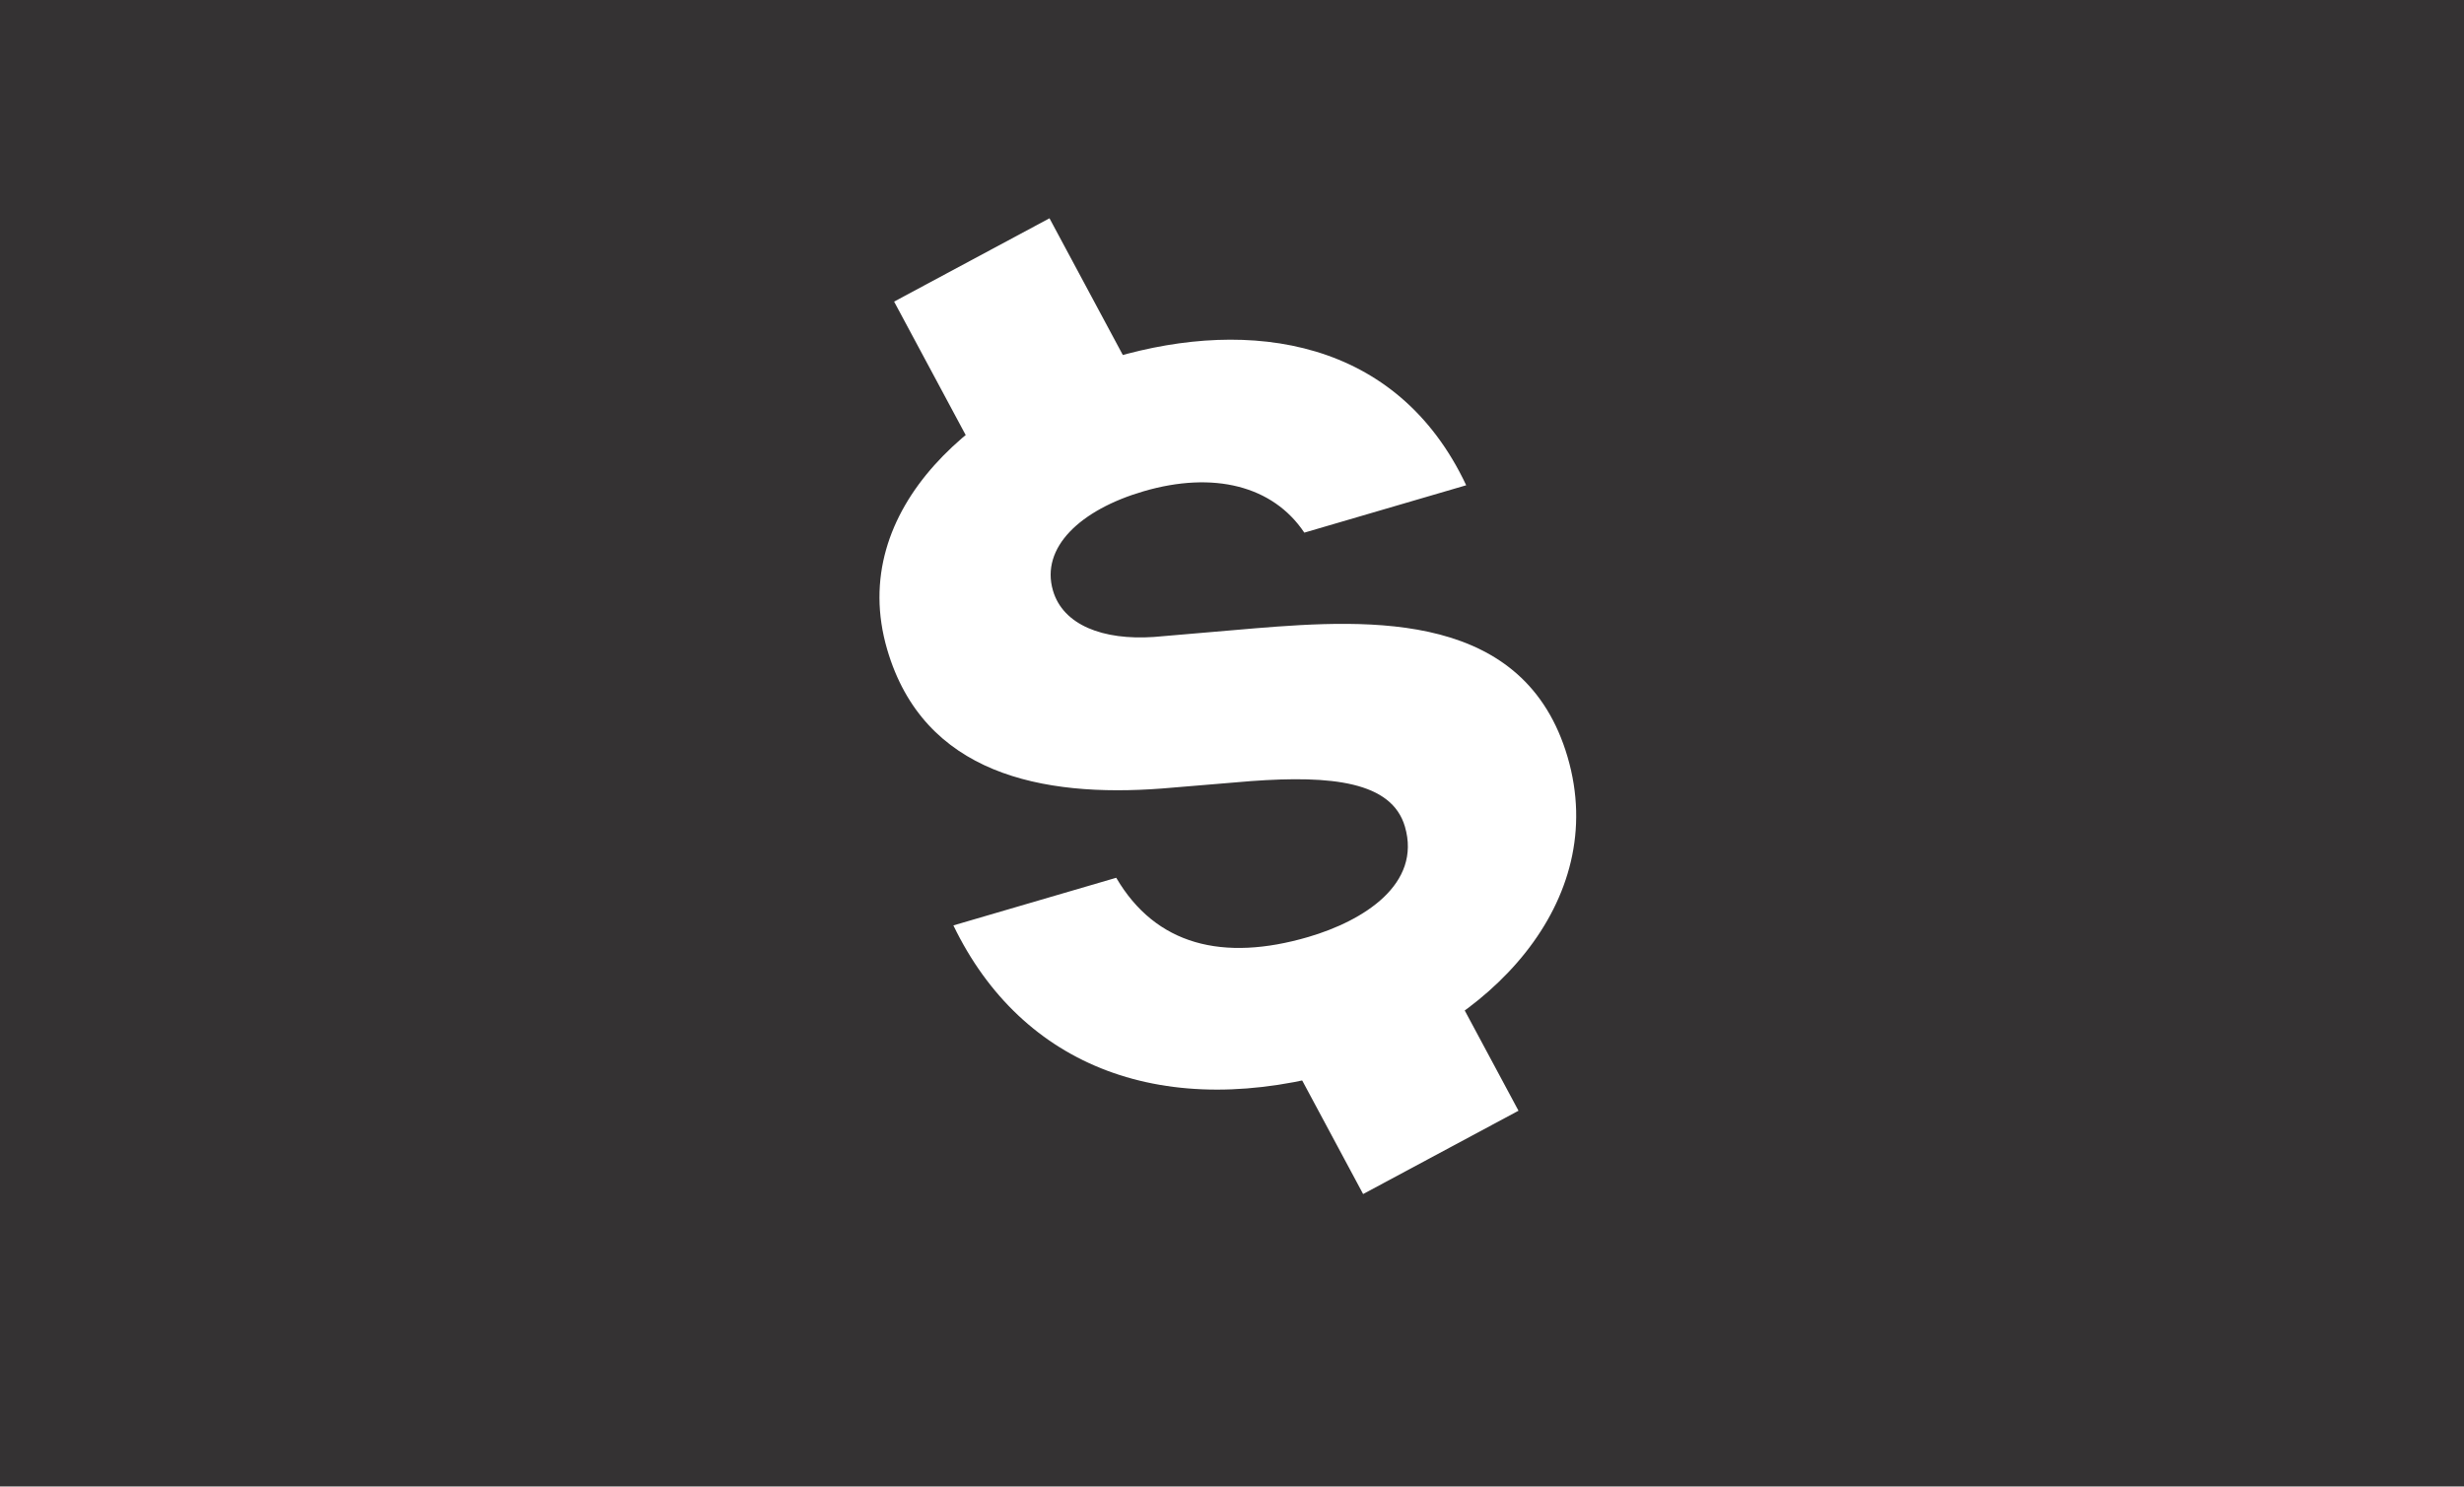
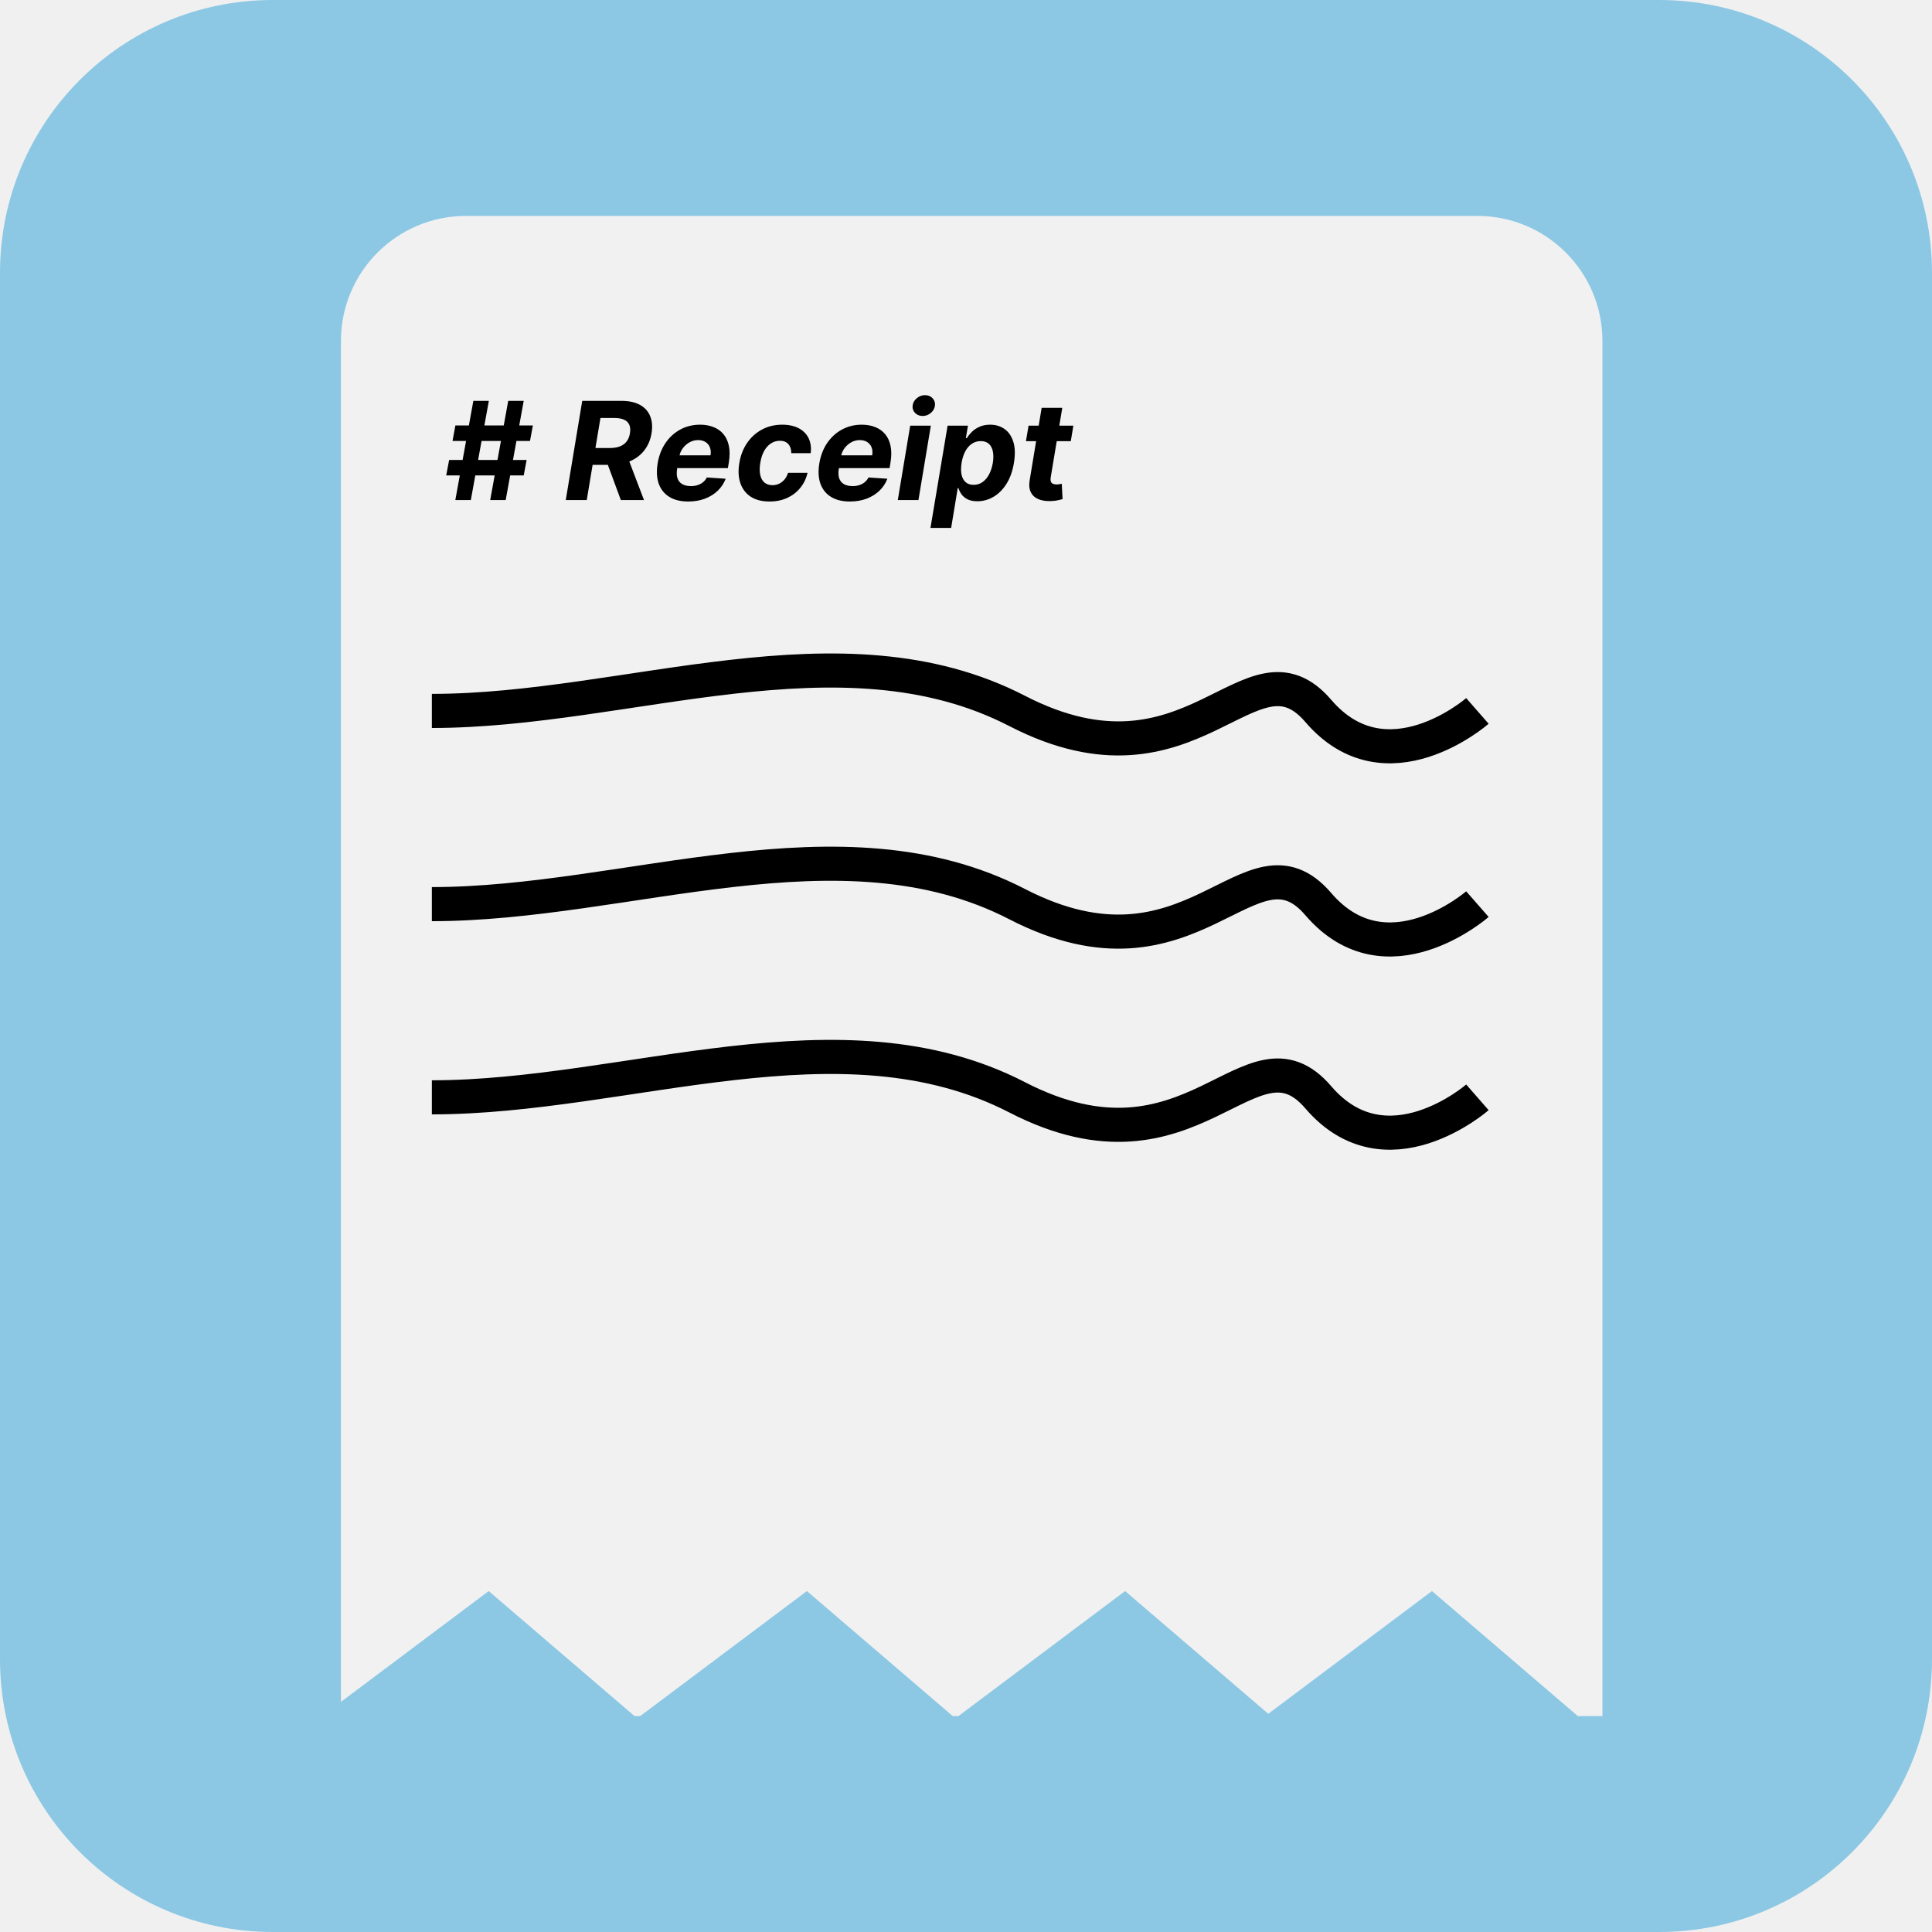
- <svg xmlns="http://www.w3.org/2000/svg" width="237" height="143" viewBox="0 0 237 143" fill="none">
-   <rect width="237" height="143" fill="#343233" />
-   <rect width="25.057" height="26.87" transform="translate(86 21)" fill="#343233" />
-   <rect x="86" y="29.015" width="16.959" height="21.395" transform="rotate(-28.2047 86 29.0154)" fill="white" />
-   <rect width="25.057" height="26.87" transform="translate(121 88)" fill="#343233" />
-   <rect x="121" y="96.015" width="16.959" height="21.395" transform="rotate(-28.2047 121 96.0154)" fill="white" />
-   <path d="M109.988 47.266C116.714 45.297 122.433 46.724 125.456 51.241L141.026 46.684C134.409 32.617 120.299 30.545 107.215 34.373C94.132 38.203 81.343 48.847 85.334 62.483C88.839 74.461 100.208 76.735 111.754 75.857L120.347 75.142C128.084 74.578 133.864 75.188 135.131 79.518C136.749 85.046 131.181 88.576 125.837 90.14C117.637 92.54 111.165 90.933 107.365 84.443L91.702 89.027C98.304 102.699 112.052 107.978 129.189 102.963C143.102 98.891 154.88 86.842 150.781 72.837C146.682 58.833 132.076 59.507 120.649 60.45L110.988 61.277C106.085 61.612 102.251 60.133 101.28 56.816C100.067 52.67 103.907 49.045 109.988 47.266Z" fill="white" />
+ <svg xmlns="http://www.w3.org/2000/svg" width="170" height="170" viewBox="0 0 170 170" fill="none">
+   <rect width="170" height="170" rx="24" fill="#8CC8E4" />
+   <path fill-rule="evenodd" clip-rule="evenodd" d="M41 19C34.925 19 30 23.925 30 30V149.75L43 140L55.833 151H56.333L71 140L83.833 151H84.333L99 140L111.6 150.8L126 140L138.833 151H141V30C141 23.925 136.075 19 130 19H41Z" fill="#F1F1F1" />
+   <path d="M43.133 44L44.719 35.273H46.082L44.497 44H43.133ZM39.264 41.835L39.52 40.472H46.338L46.082 41.835H39.264ZM40.065 44L41.651 35.273H43.014L41.429 44H40.065ZM39.818 38.801L40.07 37.438H46.888L46.636 38.801H39.818ZM49.783 44L51.232 35.273H54.675C55.334 35.273 55.877 35.389 56.303 35.622C56.732 35.855 57.033 36.186 57.207 36.615C57.383 37.041 57.424 37.544 57.33 38.124C57.234 38.703 57.025 39.2 56.704 39.615C56.386 40.03 55.971 40.349 55.459 40.574C54.951 40.795 54.361 40.906 53.691 40.906H51.386L51.641 39.423H53.644C53.996 39.423 54.298 39.375 54.548 39.278C54.798 39.182 54.995 39.037 55.14 38.844C55.288 38.651 55.384 38.41 55.43 38.124C55.478 37.831 55.461 37.587 55.379 37.391C55.296 37.192 55.147 37.041 54.931 36.939C54.715 36.834 54.431 36.781 54.079 36.781H52.834L51.629 44H49.783ZM55.153 40.028L56.666 44H54.629L53.163 40.028H55.153ZM60.555 44.128C59.885 44.128 59.329 43.992 58.889 43.719C58.449 43.443 58.139 43.054 57.96 42.551C57.784 42.045 57.754 41.447 57.87 40.757C57.984 40.084 58.213 39.493 58.556 38.984C58.903 38.476 59.338 38.08 59.86 37.795C60.383 37.511 60.966 37.369 61.608 37.369C62.039 37.369 62.43 37.439 62.779 37.578C63.132 37.715 63.424 37.922 63.657 38.2C63.89 38.476 64.049 38.821 64.135 39.236C64.223 39.651 64.221 40.136 64.13 40.693L64.049 41.192H58.527L58.701 40.067H62.52C62.562 39.805 62.545 39.574 62.468 39.372C62.392 39.17 62.264 39.013 62.085 38.899C61.906 38.783 61.686 38.724 61.424 38.724C61.157 38.724 60.907 38.79 60.674 38.92C60.441 39.051 60.245 39.223 60.086 39.436C59.93 39.646 59.829 39.875 59.784 40.122L59.584 41.239C59.527 41.582 59.538 41.868 59.617 42.095C59.7 42.322 59.842 42.493 60.044 42.606C60.245 42.717 60.501 42.773 60.811 42.773C61.012 42.773 61.201 42.744 61.377 42.688C61.556 42.631 61.716 42.547 61.855 42.436C61.994 42.322 62.108 42.182 62.196 42.014L63.853 42.125C63.7 42.528 63.467 42.881 63.154 43.182C62.842 43.48 62.466 43.713 62.025 43.881C61.588 44.045 61.098 44.128 60.555 44.128ZM67.713 44.128C67.04 44.128 66.486 43.986 66.051 43.702C65.619 43.415 65.317 43.017 65.144 42.508C64.973 42 64.943 41.415 65.054 40.753C65.162 40.082 65.388 39.494 65.731 38.989C66.075 38.48 66.511 38.084 67.04 37.8C67.571 37.513 68.168 37.369 68.829 37.369C69.401 37.369 69.883 37.473 70.278 37.68C70.673 37.888 70.963 38.179 71.148 38.554C71.332 38.929 71.395 39.369 71.335 39.875H69.626C69.629 39.551 69.546 39.288 69.375 39.087C69.204 38.885 68.954 38.784 68.625 38.784C68.341 38.784 68.079 38.861 67.841 39.014C67.605 39.165 67.405 39.385 67.24 39.675C67.078 39.965 66.965 40.315 66.899 40.727C66.831 41.145 66.829 41.5 66.895 41.793C66.96 42.085 67.085 42.308 67.27 42.462C67.454 42.615 67.688 42.692 67.969 42.692C68.179 42.692 68.374 42.649 68.553 42.564C68.734 42.479 68.894 42.355 69.03 42.193C69.166 42.028 69.271 41.831 69.345 41.601H71.058C70.942 42.104 70.73 42.544 70.423 42.922C70.119 43.3 69.737 43.595 69.277 43.808C68.817 44.021 68.296 44.128 67.713 44.128ZM74.782 44.128C74.111 44.128 73.556 43.992 73.115 43.719C72.675 43.443 72.365 43.054 72.186 42.551C72.01 42.045 71.981 41.447 72.097 40.757C72.211 40.084 72.439 39.493 72.783 38.984C73.13 38.476 73.564 38.08 74.087 37.795C74.61 37.511 75.192 37.369 75.834 37.369C76.266 37.369 76.657 37.439 77.006 37.578C77.358 37.715 77.651 37.922 77.884 38.2C78.117 38.476 78.276 38.821 78.361 39.236C78.449 39.651 78.448 40.136 78.357 40.693L78.276 41.192H72.753L72.928 40.067H76.746C76.789 39.805 76.772 39.574 76.695 39.372C76.618 39.17 76.49 39.013 76.311 38.899C76.132 38.783 75.912 38.724 75.651 38.724C75.384 38.724 75.134 38.79 74.901 38.92C74.668 39.051 74.472 39.223 74.313 39.436C74.157 39.646 74.056 39.875 74.01 40.122L73.81 41.239C73.753 41.582 73.765 41.868 73.844 42.095C73.927 42.322 74.069 42.493 74.27 42.606C74.472 42.717 74.728 42.773 75.037 42.773C75.239 42.773 75.428 42.744 75.604 42.688C75.783 42.631 75.942 42.547 76.081 42.436C76.221 42.322 76.334 42.182 76.422 42.014L78.08 42.125C77.927 42.528 77.694 42.881 77.381 43.182C77.069 43.48 76.692 43.713 76.252 43.881C75.814 44.045 75.324 44.128 74.782 44.128ZM78.999 44L80.09 37.455H81.906L80.815 44H78.999ZM81.185 36.602C80.915 36.602 80.692 36.513 80.516 36.334C80.343 36.152 80.272 35.936 80.303 35.686C80.335 35.43 80.457 35.215 80.67 35.038C80.883 34.859 81.124 34.77 81.394 34.77C81.664 34.77 81.884 34.859 82.055 35.038C82.225 35.215 82.296 35.43 82.268 35.686C82.239 35.936 82.119 36.152 81.906 36.334C81.695 36.513 81.455 36.602 81.185 36.602ZM81.873 46.455L83.381 37.455H85.171L84.988 38.554H85.069C85.177 38.378 85.32 38.199 85.499 38.017C85.681 37.832 85.907 37.679 86.177 37.557C86.446 37.432 86.763 37.369 87.127 37.369C87.607 37.369 88.026 37.494 88.384 37.744C88.742 37.992 89 38.365 89.159 38.865C89.321 39.362 89.34 39.986 89.215 40.736C89.096 41.466 88.875 42.082 88.554 42.585C88.236 43.085 87.854 43.465 87.408 43.723C86.965 43.979 86.495 44.106 85.998 44.106C85.645 44.106 85.356 44.048 85.128 43.932C84.904 43.815 84.729 43.669 84.604 43.493C84.479 43.314 84.391 43.133 84.34 42.952H84.272L83.692 46.455H81.873ZM84.613 40.727C84.55 41.117 84.547 41.456 84.604 41.746C84.664 42.035 84.783 42.261 84.962 42.423C85.141 42.582 85.377 42.662 85.669 42.662C85.965 42.662 86.228 42.581 86.458 42.419C86.688 42.254 86.88 42.027 87.033 41.737C87.186 41.445 87.296 41.108 87.361 40.727C87.421 40.349 87.422 40.017 87.365 39.73C87.309 39.443 87.192 39.219 87.016 39.057C86.84 38.895 86.601 38.814 86.3 38.814C86.007 38.814 85.745 38.892 85.512 39.048C85.282 39.205 85.09 39.426 84.936 39.713C84.783 40 84.675 40.338 84.613 40.727ZM94.447 37.455L94.221 38.818H90.275L90.505 37.455H94.447ZM91.656 35.886H93.471L92.457 41.989C92.428 42.156 92.433 42.287 92.469 42.381C92.506 42.472 92.567 42.535 92.653 42.572C92.741 42.609 92.846 42.628 92.968 42.628C93.053 42.628 93.14 42.621 93.228 42.606C93.316 42.59 93.383 42.577 93.428 42.568L93.496 43.919C93.394 43.95 93.256 43.984 93.083 44.021C92.913 44.058 92.711 44.081 92.478 44.09C92.035 44.106 91.66 44.048 91.353 43.915C91.046 43.778 90.826 43.57 90.692 43.288C90.559 43.007 90.531 42.653 90.607 42.227L91.656 35.886Z" fill="black" />
+   <path d="M38 62.556C55.2 62.556 74 54.556 89.5 62.556C105 70.556 110 55.556 116 62.556C122 69.555 130 62.556 130 62.556" stroke="black" stroke-width="3" />
+   <path d="M38 79.556C55.2 79.556 74 71.556 89.5 79.556C105 87.556 110 72.556 116 79.556C122 86.555 130 79.556 130 79.556" stroke="black" stroke-width="3" />
+   <path d="M38 96.556C55.2 96.556 74 88.556 89.5 96.556C105 104.556 110 89.556 116 96.556C122 103.555 130 96.556 130 96.556" stroke="black" stroke-width="3" />
</svg>
